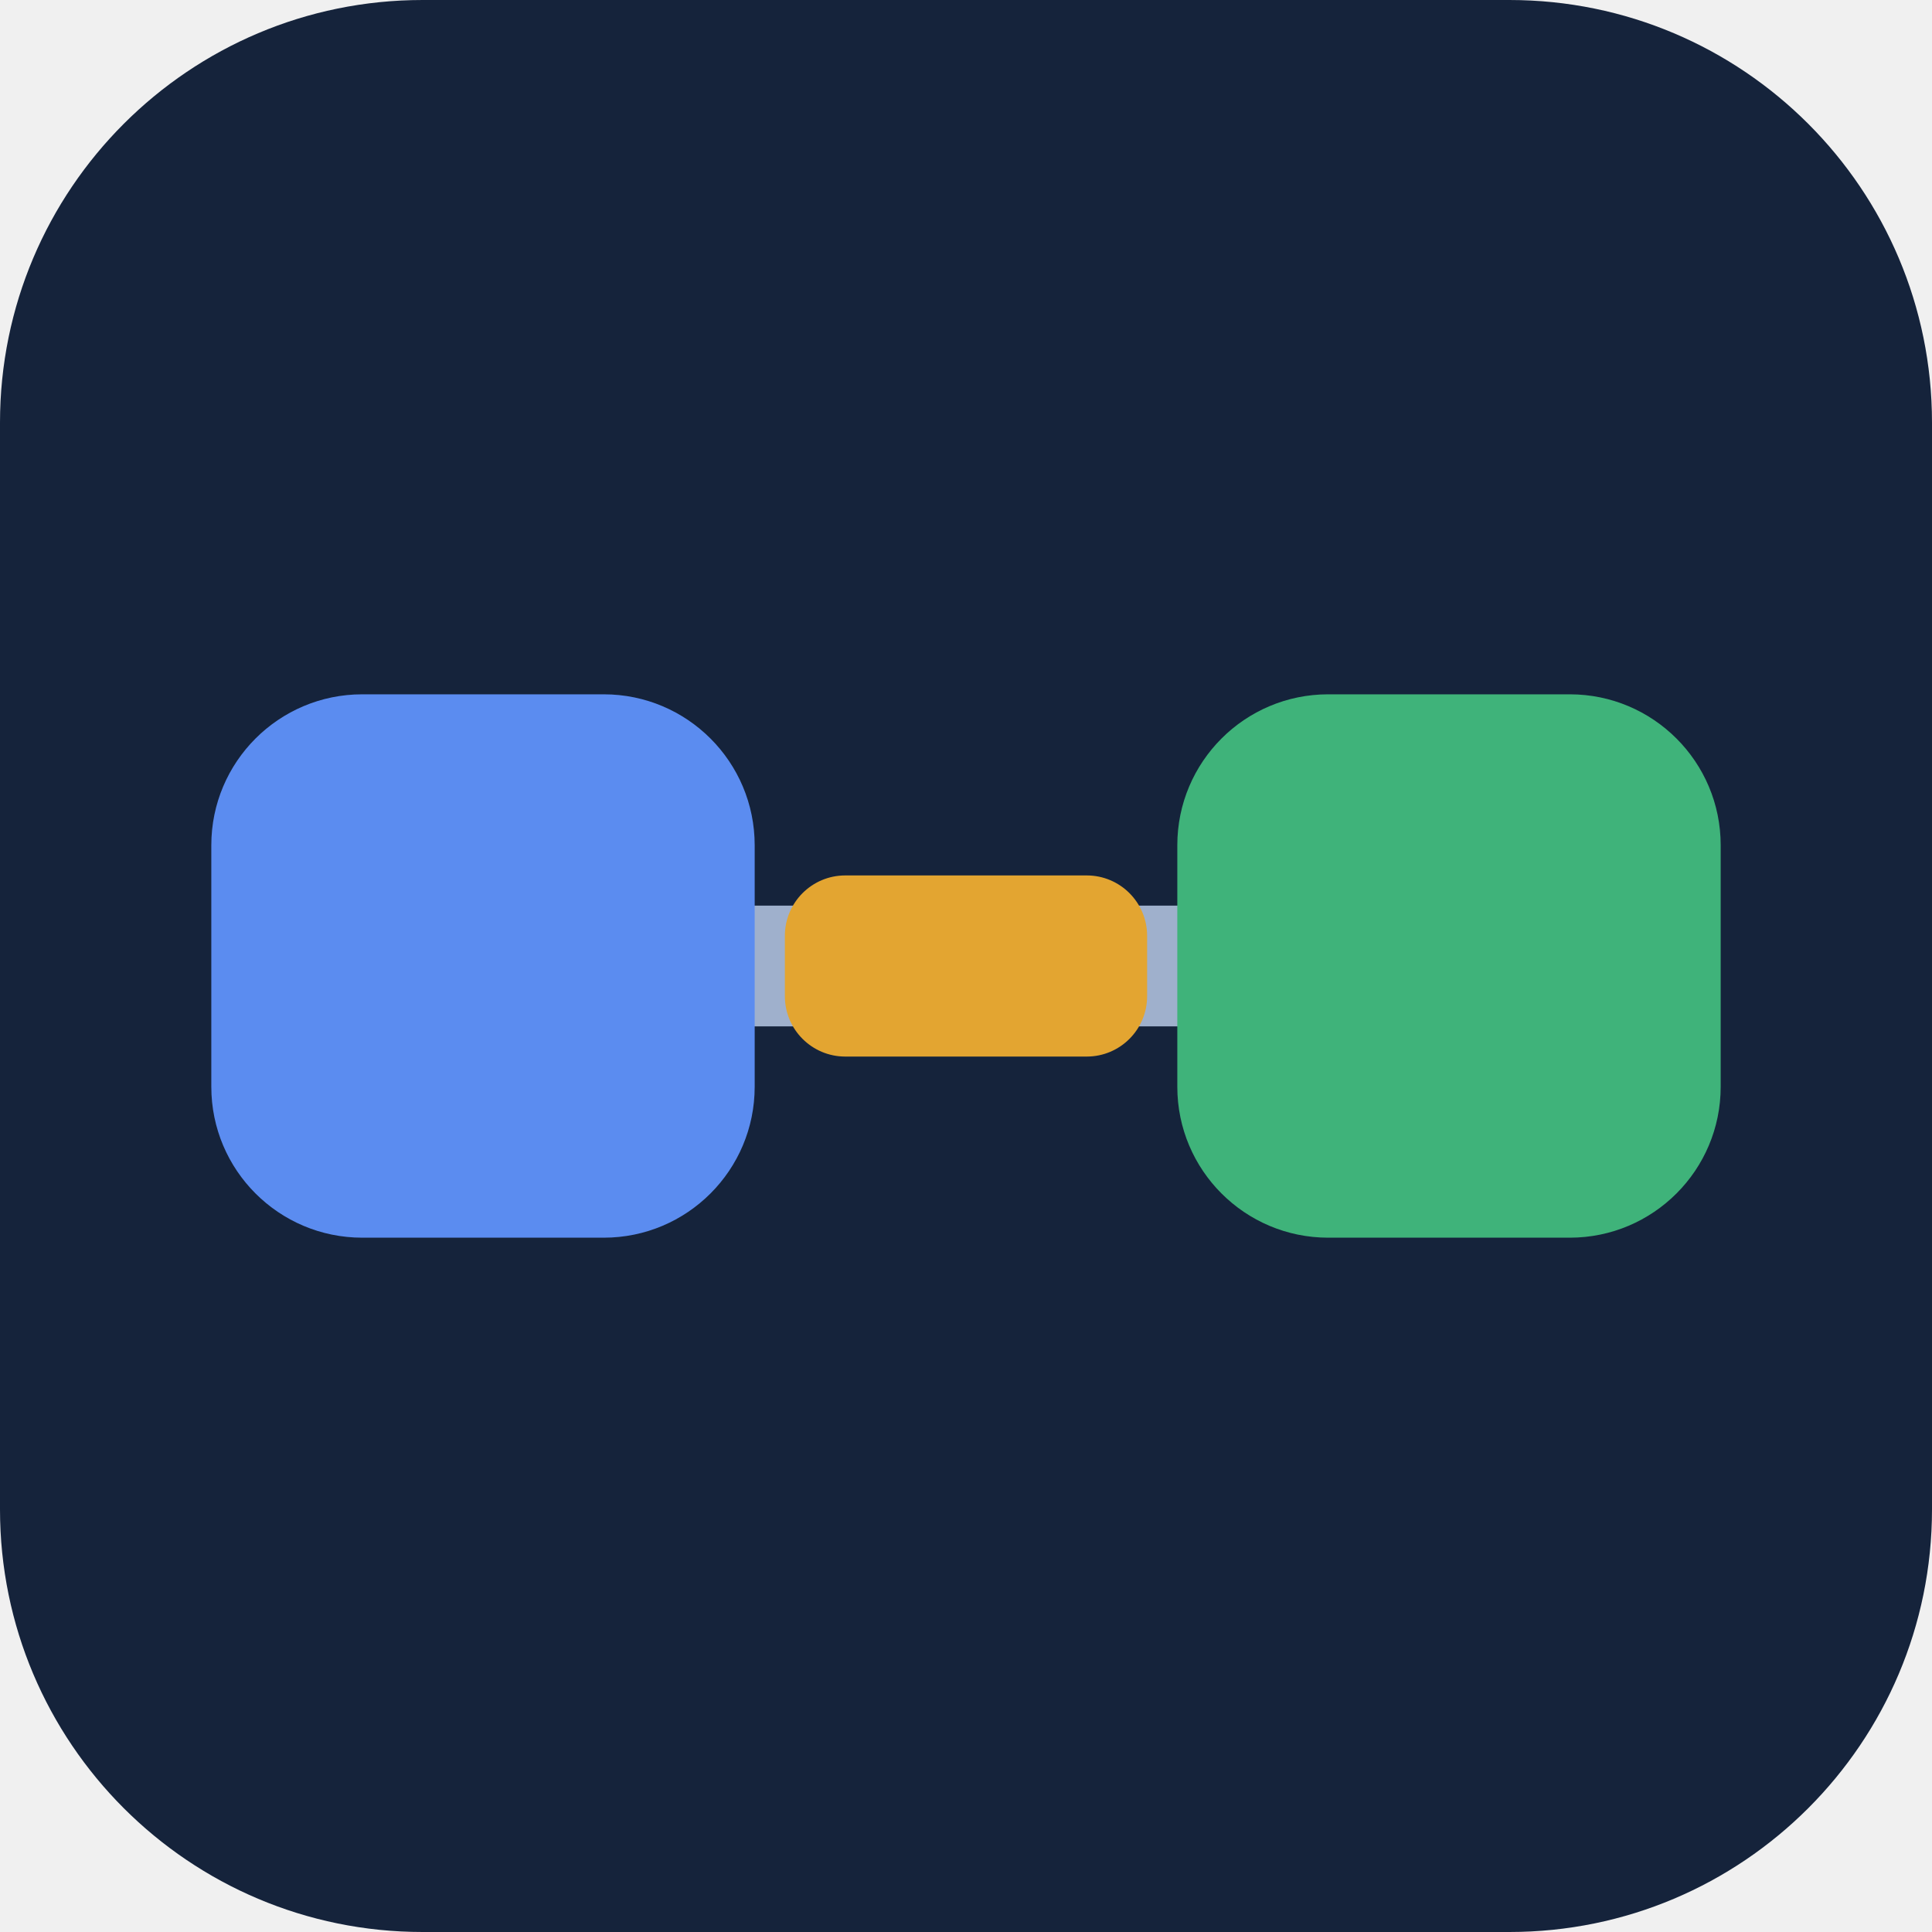
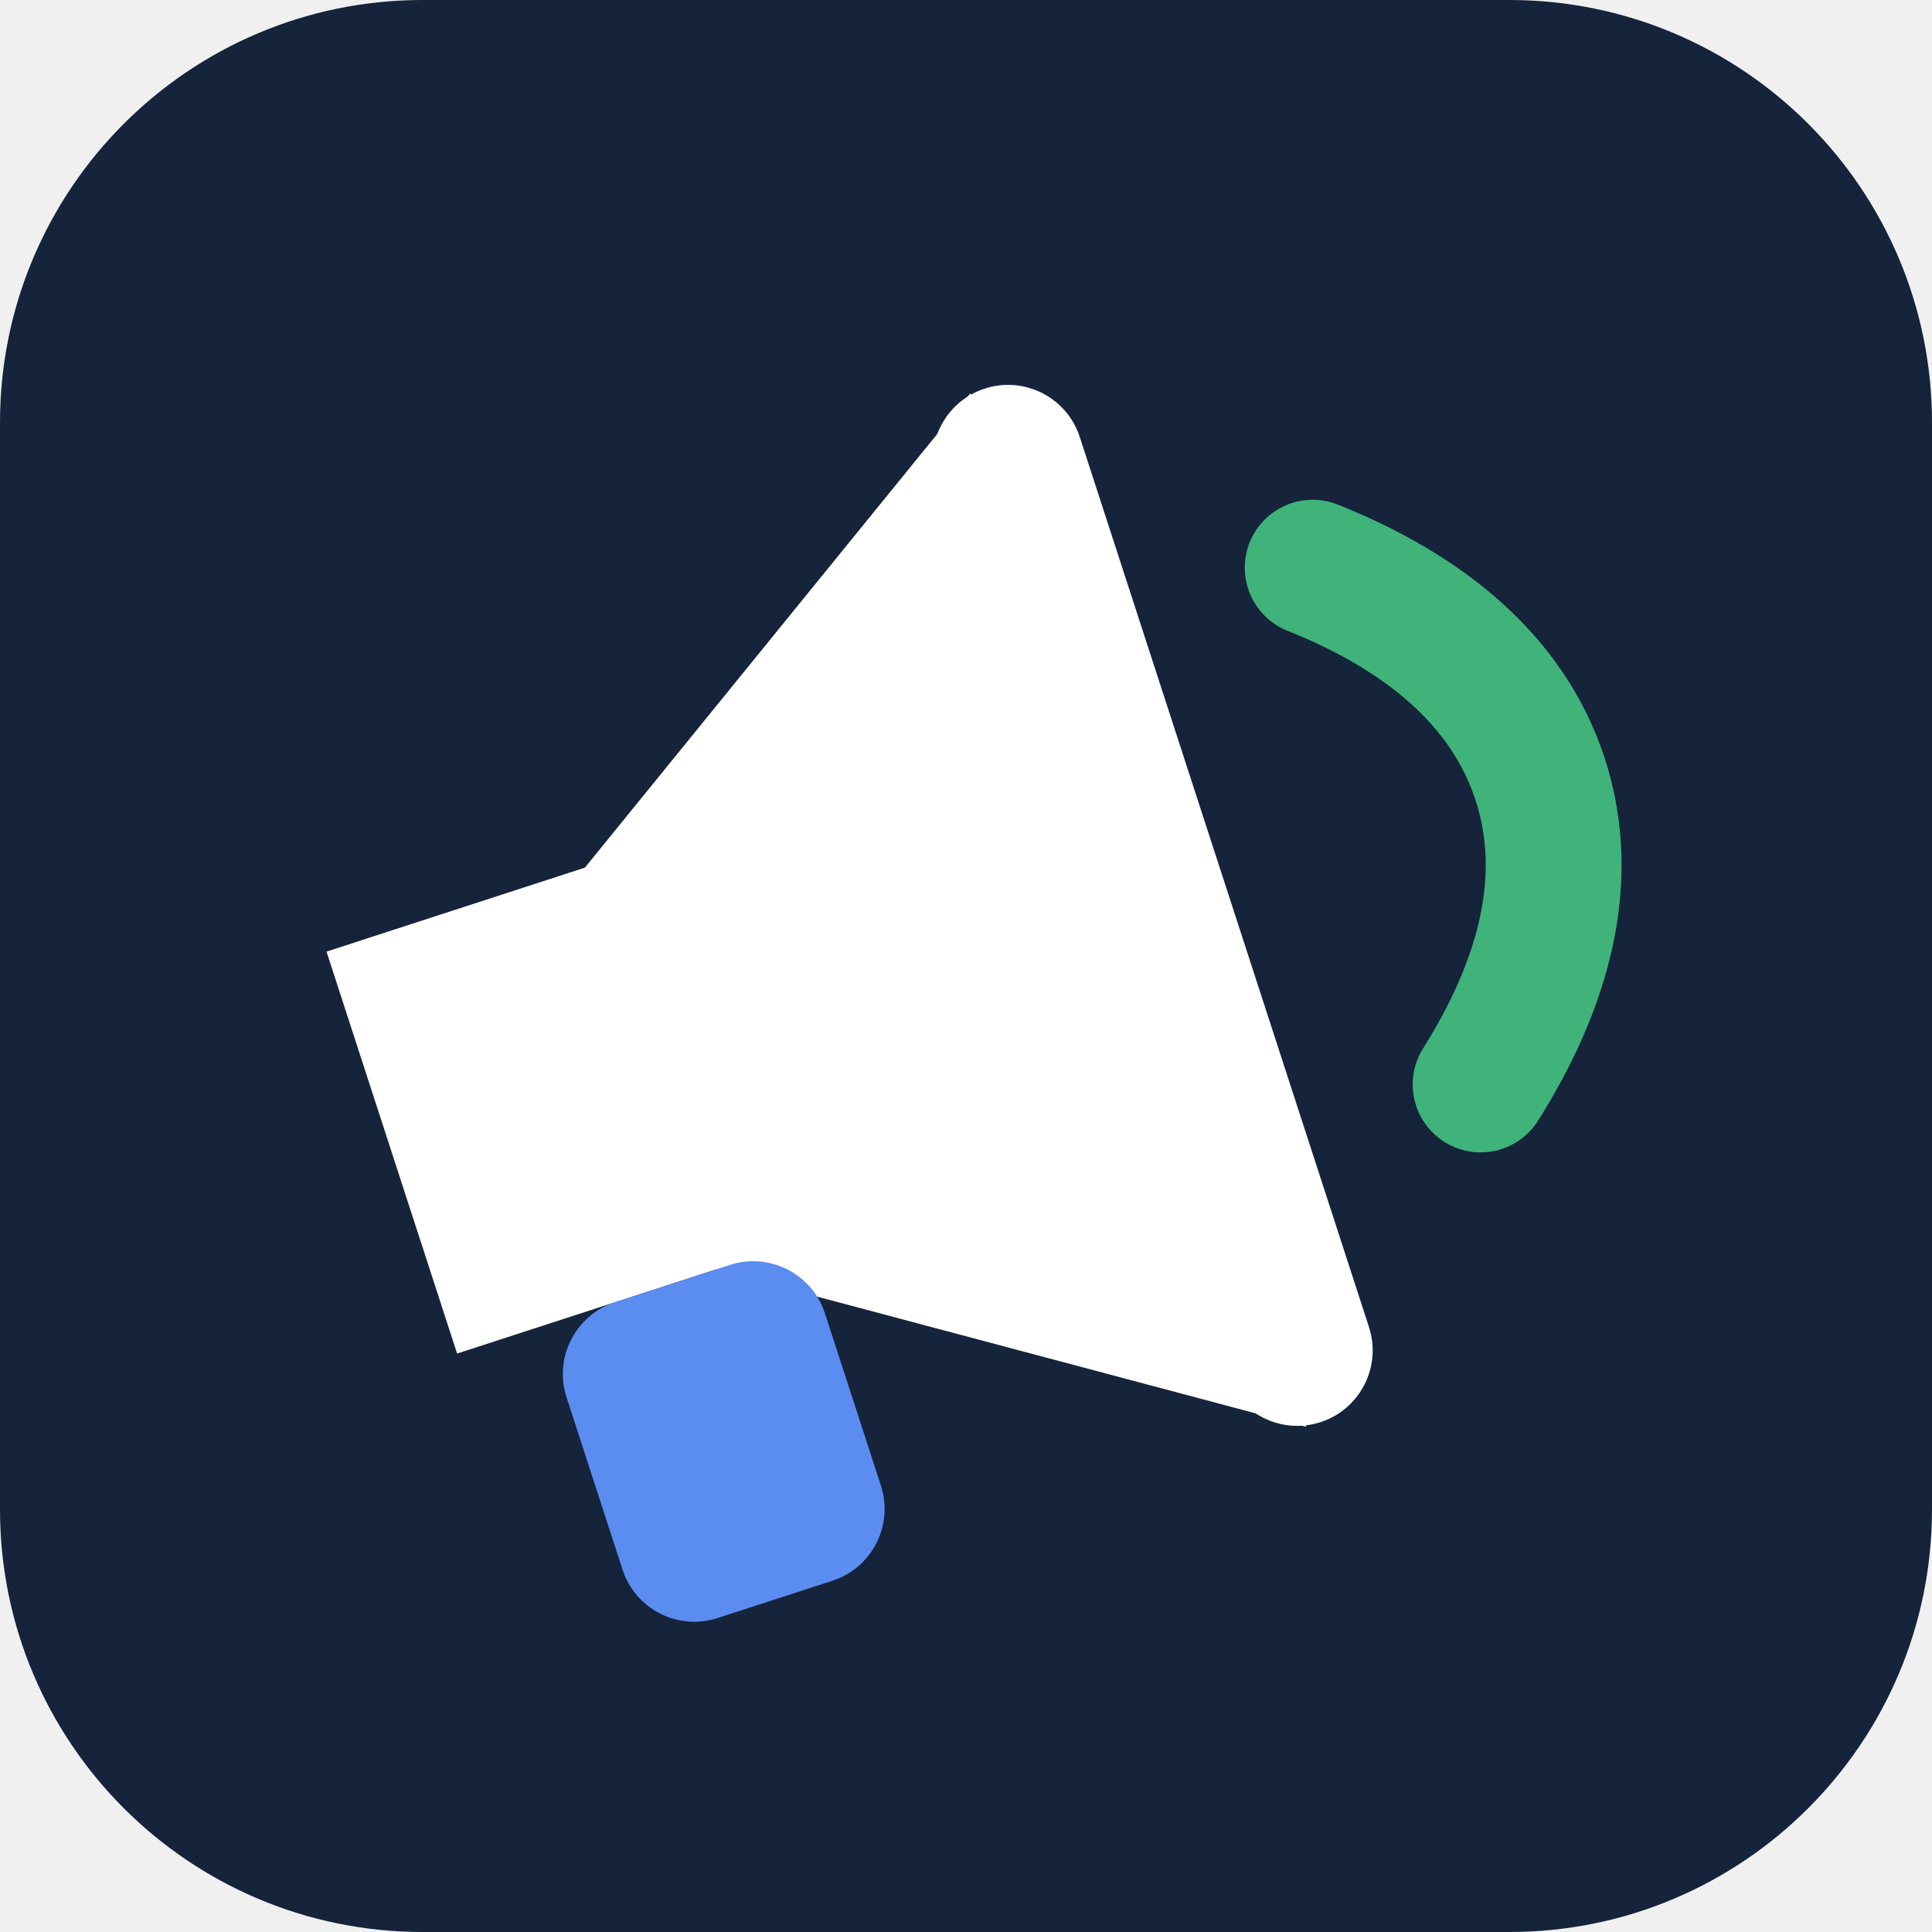
<svg xmlns="http://www.w3.org/2000/svg" viewBox="0 0 64 64">
  <rect width="64" height="64" rx="14" fill="#15233b" />
-   <path d="M16 32H48" fill="none" stroke="#9fb0cc" stroke-width="4" />
-   <rect x="7" y="23" width="18" height="18" rx="5" fill="#5b8cf0" />
-   <rect x="39" y="23" width="18" height="18" rx="5" fill="#3fb37a" />
-   <rect x="26" y="29" width="12" height="6" rx="2" fill="#e3a531" />
+   <g transform="rotate(-18 32 32)">
+     <path d="M12 25h9l17-11v36L21 39h-9z" fill="#ffffff" />
+     <rect x="36" y="14" width="5" height="36" rx="2.5" fill="#ffffff" />
+     <rect x="15" y="39" width="9" height="11" rx="2.5" fill="#5b8cf0" />
+     <path d="M47 23c3 2.5 5 5.5 5 9s-2 6.5-5 9" fill="none" stroke="#3fb37a" stroke-width="4.5" stroke-linecap="round" />
+   </g>
</svg>
